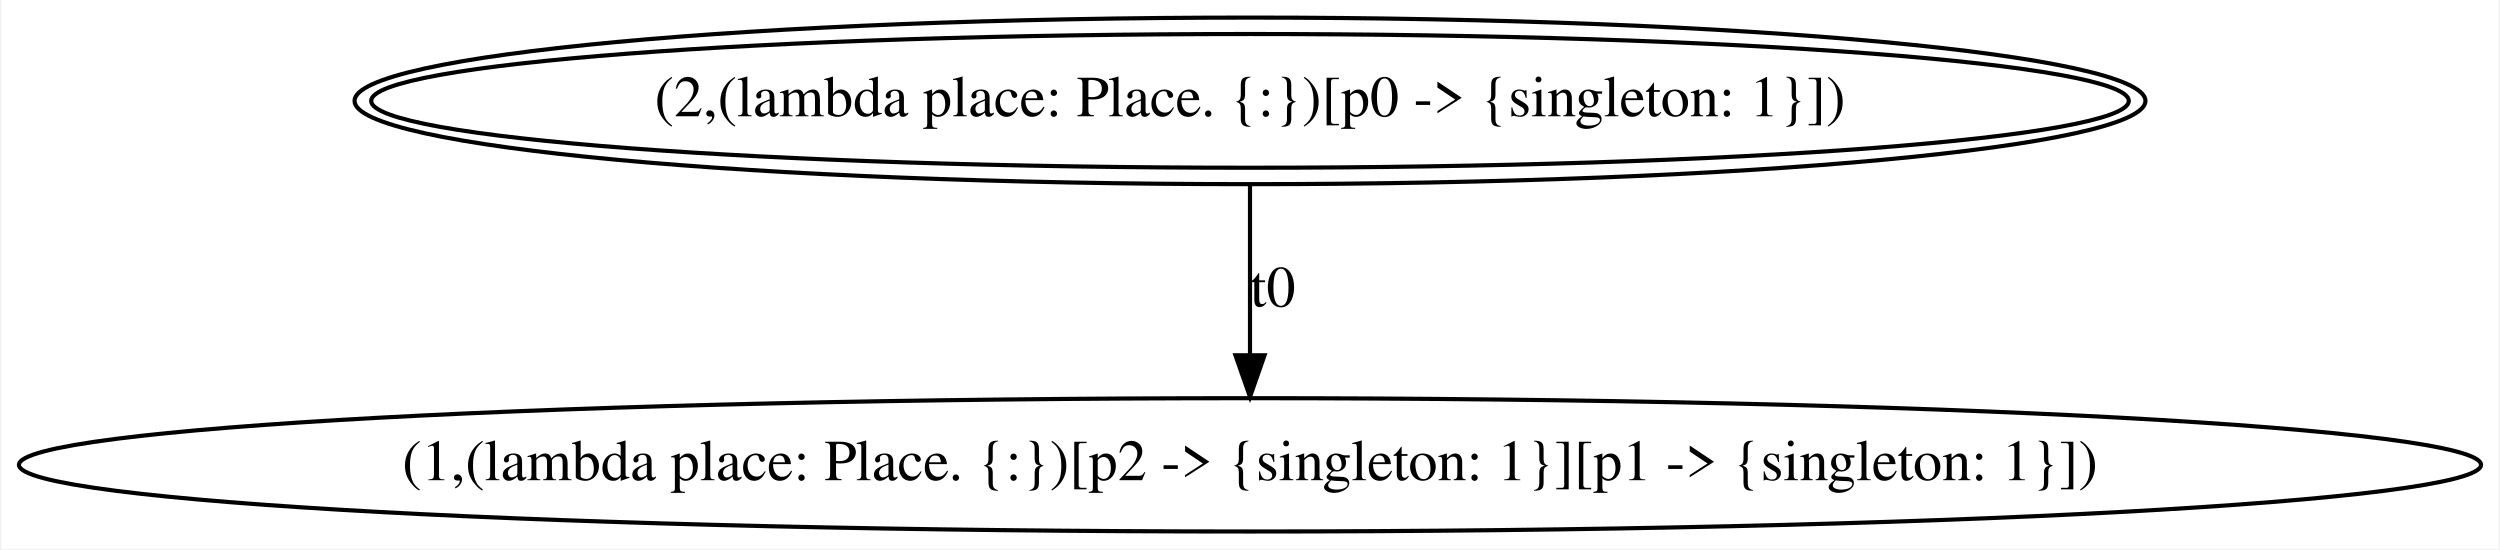
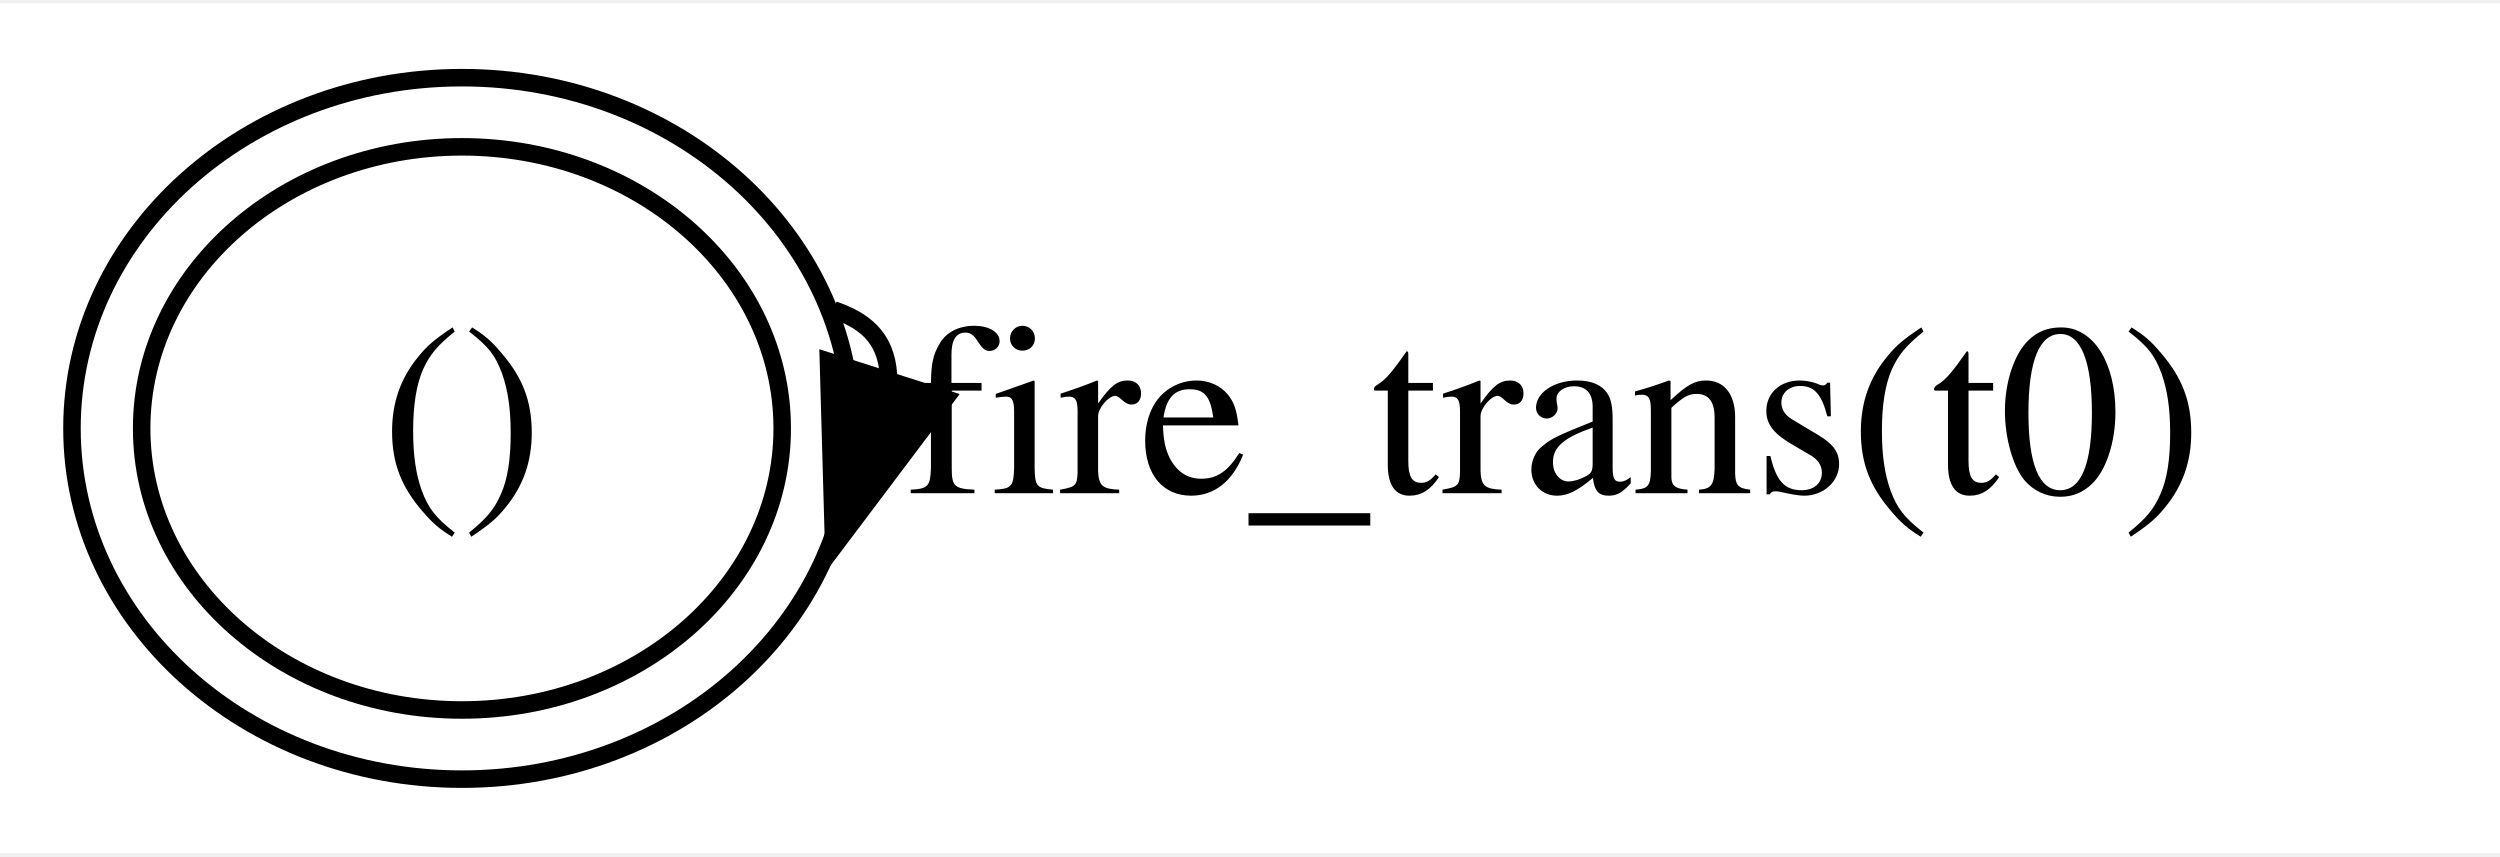
- <svg xmlns="http://www.w3.org/2000/svg" width="601pt" height="132pt" viewBox="0.00 0.00 600.56 132.05">
-   <g id="graph0" class="graph" transform="scale(1 1) rotate(0) translate(4 128.05)">
-     <polygon fill="white" stroke="none" points="-4,4 -4,-128.05 596.56,-128.05 596.56,4 -4,4" />
+ <svg xmlns="http://www.w3.org/2000/svg" width="143pt" height="49pt" viewBox="0.00 0.00 142.77 48.53">
+   <g id="graph0" class="graph" transform="scale(1 1) rotate(0) translate(4 44.53)">
+     <polygon fill="white" stroke="none" points="-4,4 -4,-44.53 138.77,-44.53 138.77,4 -4,4" />
    <g id="node1" class="node">
-       <ellipse fill="none" stroke="black" cx="296.28" cy="-103.79" rx="211.35" ry="16.08" />
-       <ellipse fill="none" stroke="black" cx="296.28" cy="-103.79" rx="215.35" ry="20.03" />
-       <text text-anchor="middle" x="296.28" y="-100.09" font-family="Times,serif" font-size="14.00">(2,(lambda place: Place. {:})[p0 -&gt; {singleton: 1}])</text>
-     </g>
-     <g id="node2" class="node">
-       <ellipse fill="none" stroke="black" cx="296.28" cy="-16.26" rx="296.06" ry="16.03" />
-       <text text-anchor="middle" x="296.28" y="-12.56" font-family="Times,serif" font-size="14.00">(1,(lambda place: Place. {:})[p2 -&gt; {singleton: 1}][p1 -&gt; {singleton: 1}])</text>
+       <ellipse fill="none" stroke="black" cx="22.38" cy="-20.26" rx="18.29" ry="16.08" />
+       <ellipse fill="none" stroke="black" cx="22.38" cy="-20.26" rx="22.27" ry="20.03" />
+       <text text-anchor="middle" x="22.38" y="-16.56" font-family="Times,serif" font-size="14.00">()</text>
    </g>
    <g id="edge1" class="edge">
-       <path fill="none" stroke="black" d="M296.28,-83.38C296.28,-71.37 296.28,-55.81 296.28,-42.8" />
-       <polygon fill="black" stroke="black" points="299.78,-42.61 296.28,-32.61 292.78,-42.61 299.78,-42.61" />
-       <text text-anchor="middle" x="301.78" y="-54.33" font-family="Times,serif" font-size="14.00">t0</text>
+       <path fill="none" stroke="black" d="M43.61,-27.03C45.24,-26.46 46.6,-25.56 46.74,-23.3" />
+       <polygon fill="black" stroke="black" points="49.98,-21.96 43.61,-13.5 43.31,-24.09 49.98,-21.96" />
+       <text text-anchor="middle" x="84.77" y="-16.56" font-family="Times,serif" font-size="14.00">fire_trans(t0)</text>
    </g>
  </g>
</svg>
